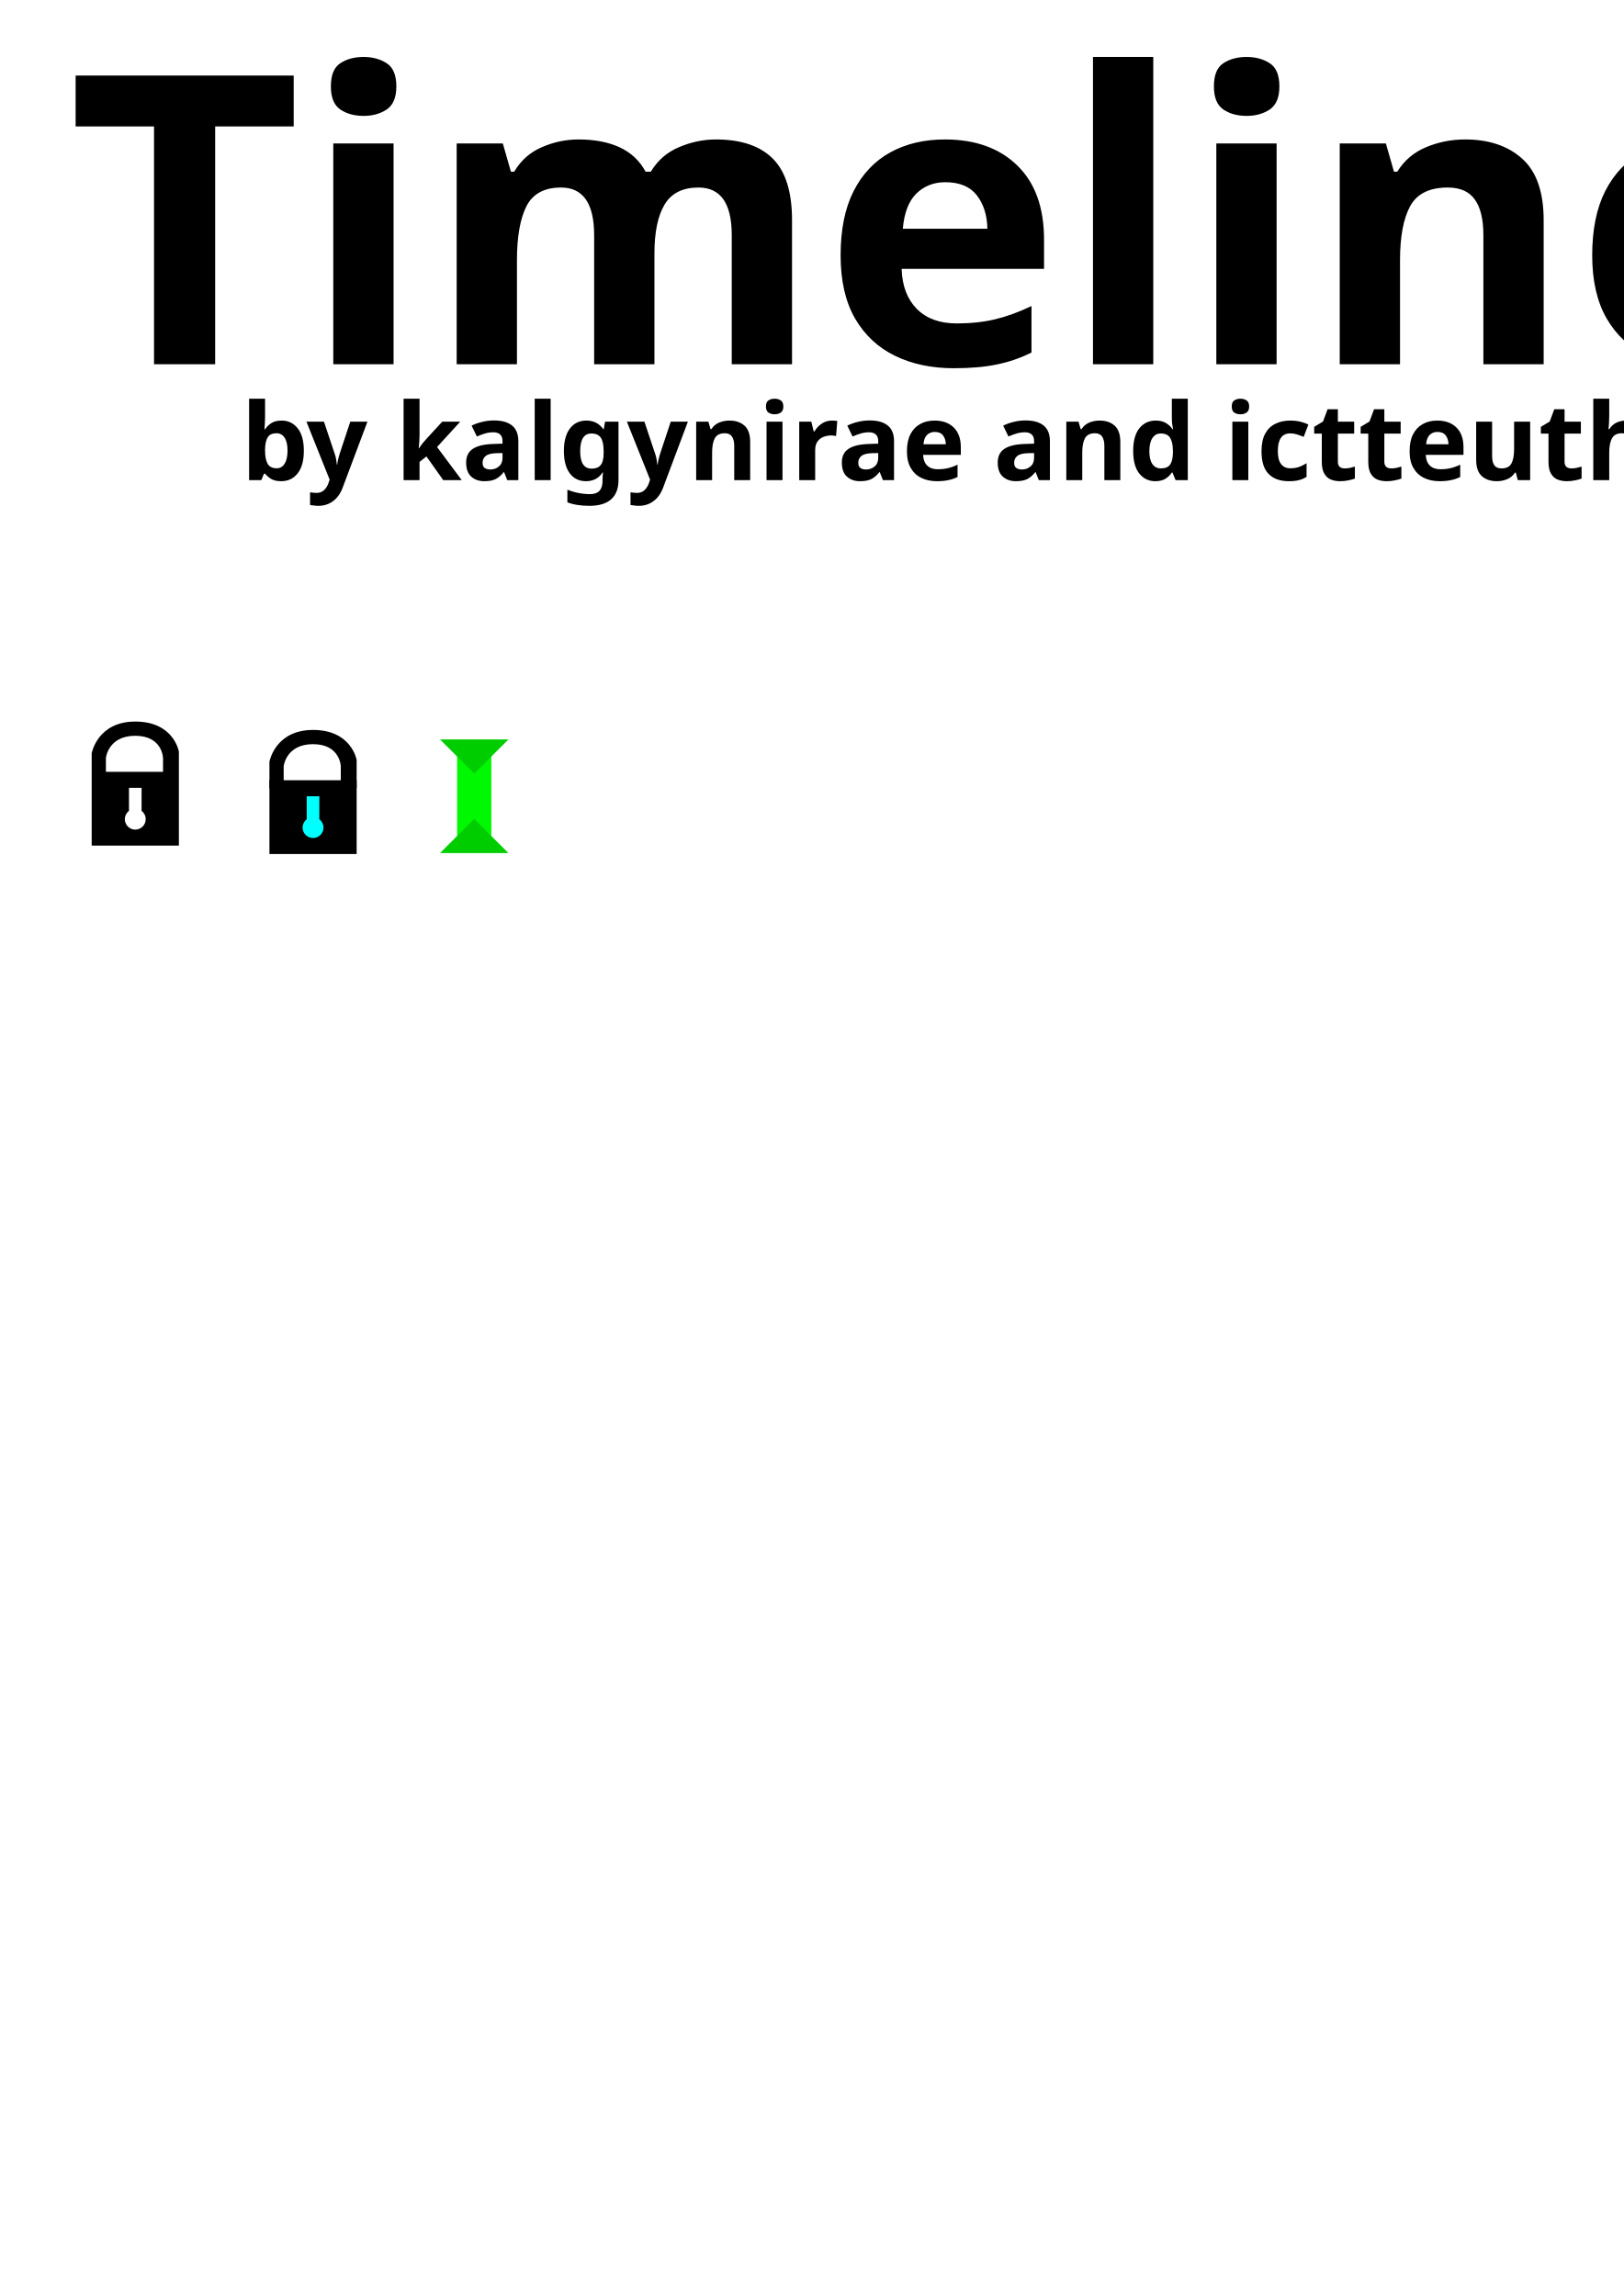
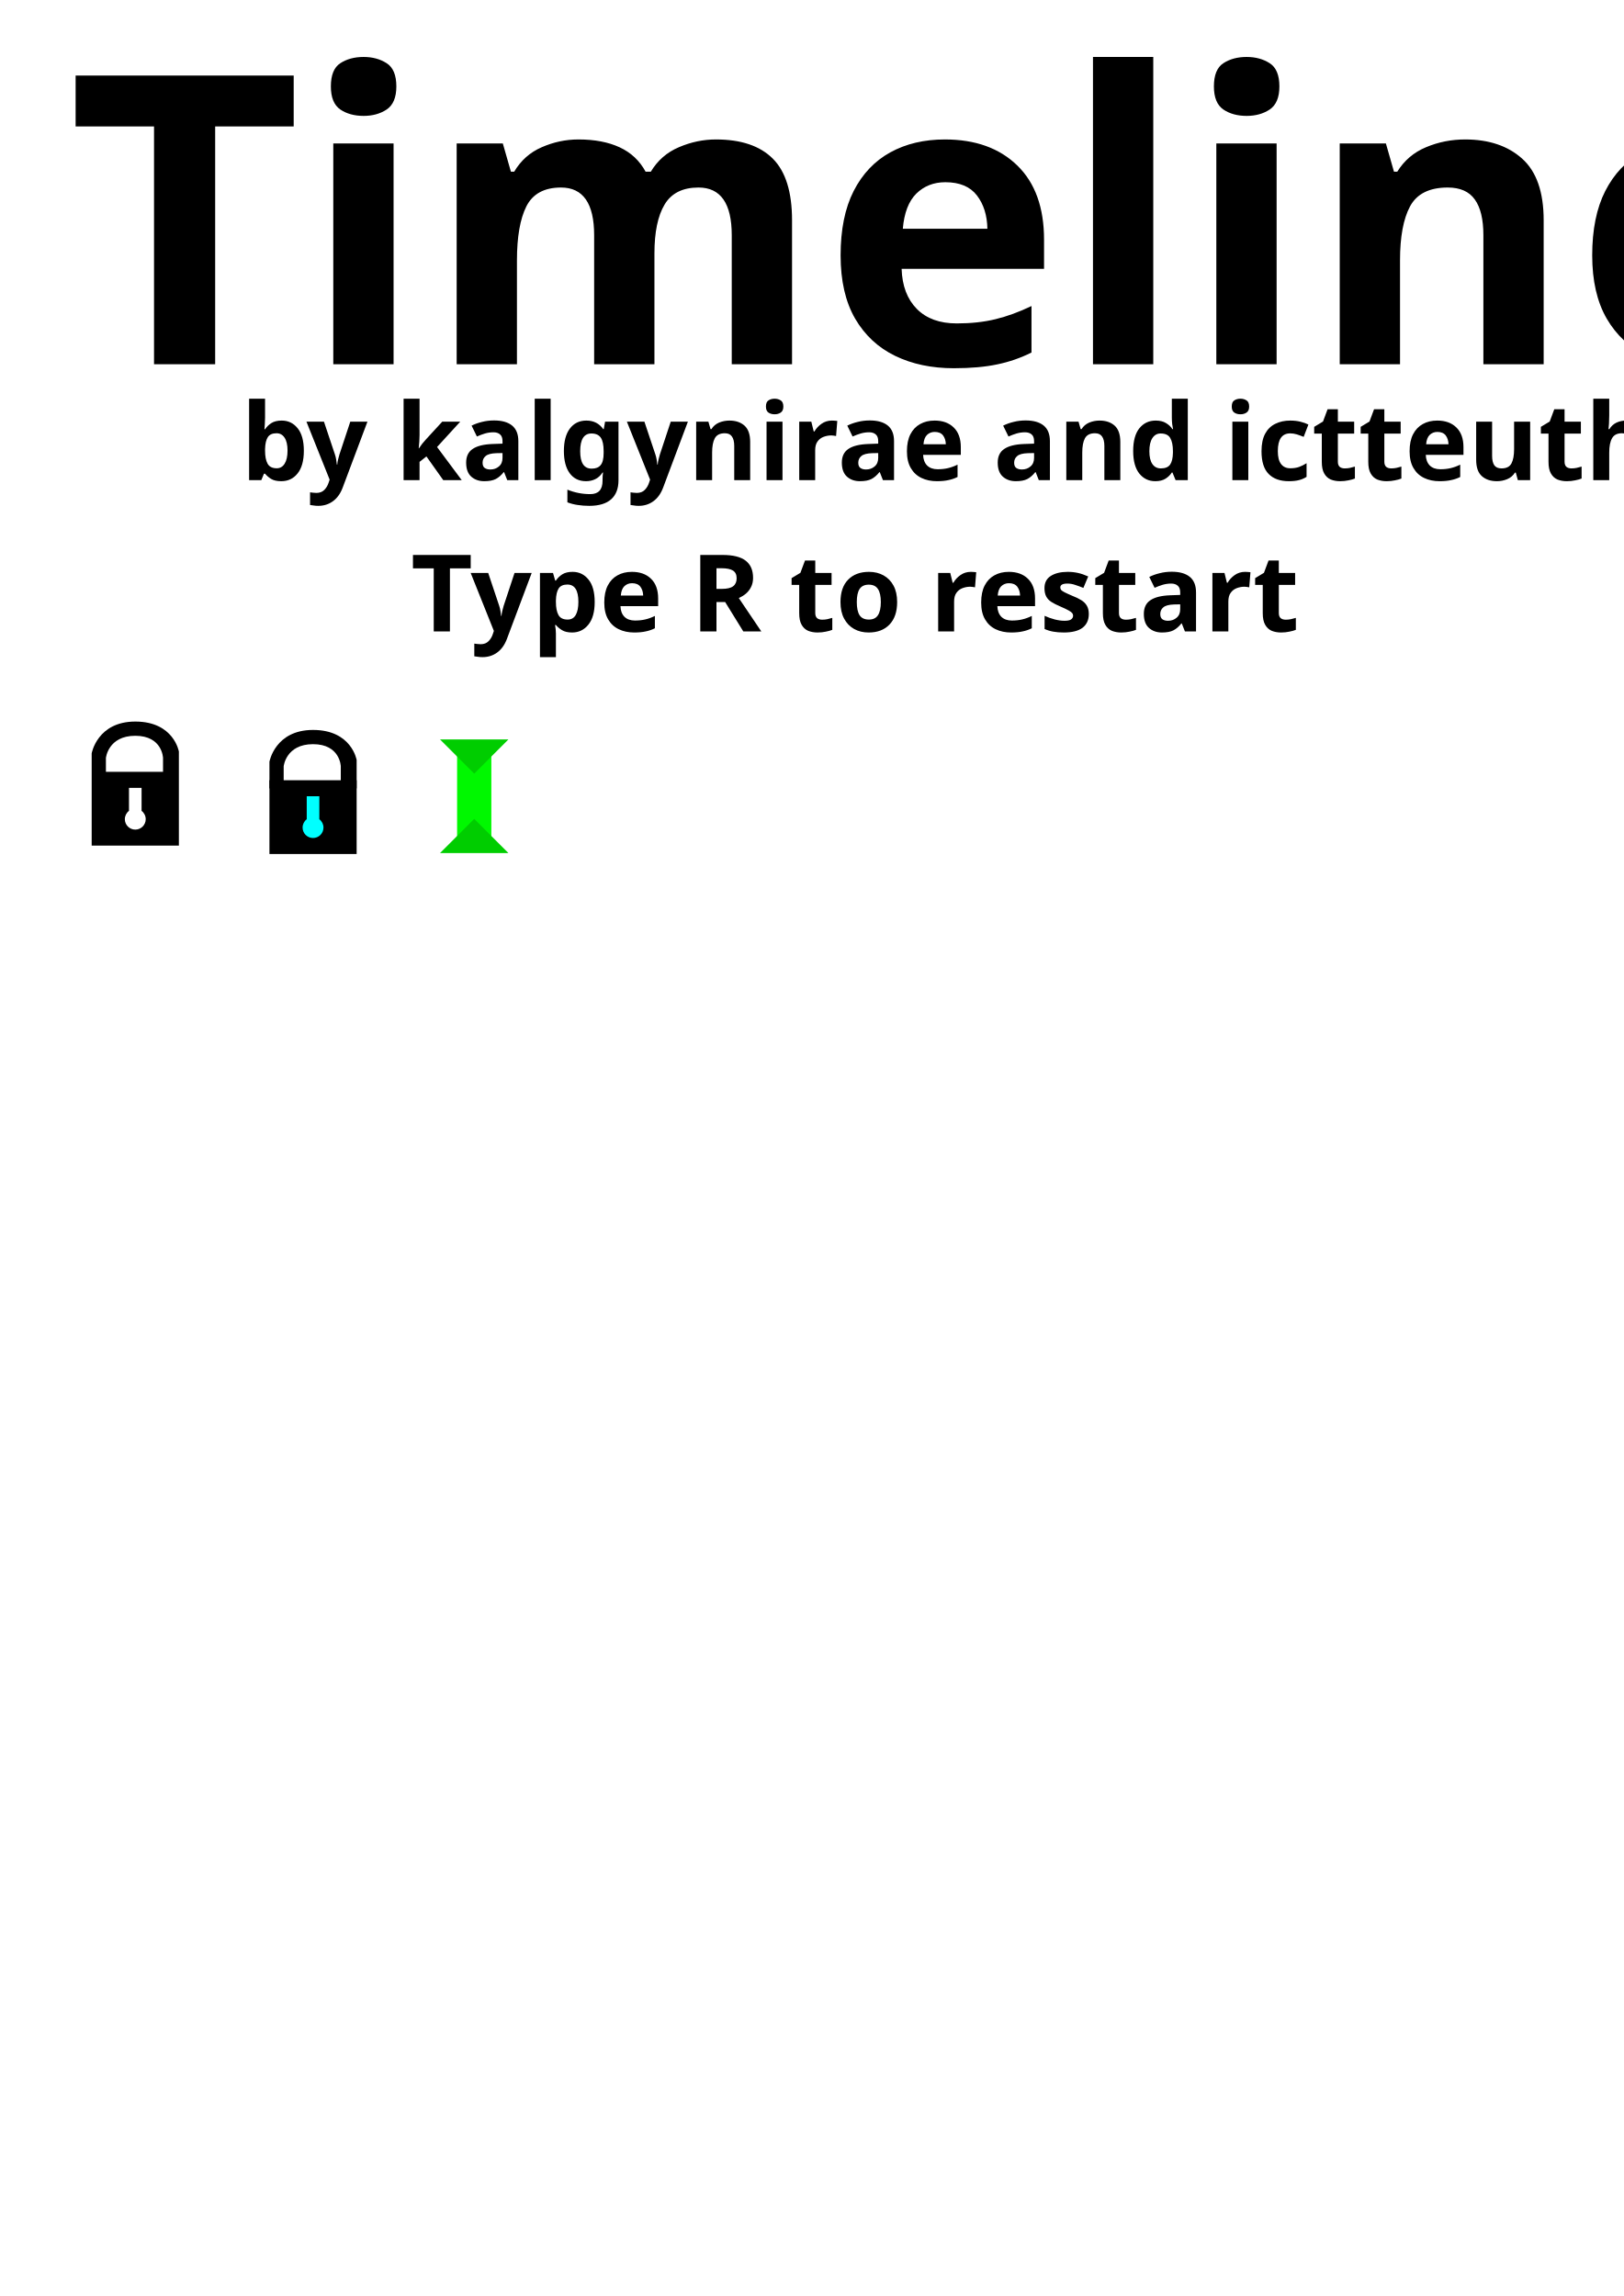
<svg xmlns="http://www.w3.org/2000/svg" width="210mm" height="297mm" viewBox="0 0 210 297" version="1.1" id="svg5">
  <defs id="defs2" />
  <g id="layer1">
    <g id="g499">
      <rect style="fill:#000000;stroke-width:0.265" id="rect111" width="11.278" height="9.543" x="34.848" y="100.928" />
      <path style="fill:#000000;stroke-width:0.265" d="m 34.848,101.986 v -3.449 c 0,0 0.717,-4.115 5.639,-4.115 4.994,0 5.639,3.885 5.639,3.885 v 3.679 h -2.05 v -2.856 c 0,0 -0.072,-2.868 -3.589,-2.868 -3.517,0 -3.798,2.868 -3.798,2.868 v 2.856 z" id="path221" />
      <path id="path433" style="fill:#00ffff;stroke-width:0.482" d="m 39.671,102.999 v 2.975 a 1.35,1.35 0 0 0 -0.535,1.075 1.35,1.35 0 0 0 1.35,1.351 1.35,1.35 0 0 0 1.351,-1.351 1.35,1.35 0 0 0 -0.536,-1.075 v -2.975 z" />
    </g>
    <path id="rect111-9" style="fill:#000000;stroke-width:0.265" d="M 17.496 93.337 C 12.574 93.337 11.857 97.452 11.857 97.452 L 11.857 99.843 L 11.857 100.901 L 11.857 109.387 L 23.136 109.387 L 23.136 100.901 L 23.136 99.843 L 23.136 97.222 C 23.136 97.222 22.491 93.337 17.496 93.337 z M 17.496 95.178 C 21.013 95.178 21.085 98.046 21.085 98.046 L 21.085 99.843 L 13.698 99.843 L 13.698 98.046 C 13.698 98.046 13.979 95.178 17.496 95.178 z M 16.681 101.915 L 18.311 101.915 L 18.311 104.89 A 1.35 1.35 0 0 1 18.846 105.965 A 1.35 1.35 0 0 1 17.496 107.315 A 1.35 1.35 0 0 1 16.146 105.965 A 1.35 1.35 0 0 1 16.681 104.89 L 16.681 101.915 z " />
    <g id="g987">
      <rect style="fill:#00f800;stroke-width:0.307;fill-opacity:1" id="rect292" width="4.428" height="13.622" x="59.119" y="96.188" />
      <path style="fill:#00cd00;stroke-width:0.35;fill-opacity:1" d="m 56.905,95.646 4.428,4.428 4.428,-4.428 z" id="path406" />
      <path style="fill:#00cd00;stroke-width:0.35;fill-opacity:1" d="m 56.905,110.353 4.428,-4.428 4.428,4.428 z" id="path406-3" />
      <text xml:space="preserve" style="font-style:normal;font-variant:normal;font-weight:bold;font-stretch:normal;font-size:52.317px;font-family:'Sitka Banner';-inkscape-font-specification:'Sitka Banner, Bold';font-variant-ligatures:normal;font-variant-caps:normal;font-variant-numeric:normal;font-variant-east-asian:normal;fill:#000000;stroke-width:4.36" x="8.736" y="47.117" id="text242">
        <tspan id="tspan240" style="font-style:normal;font-variant:normal;font-weight:bold;font-stretch:normal;font-size:52.317px;font-family:'Sitka Banner';-inkscape-font-specification:'Sitka Banner, Bold';font-variant-ligatures:normal;font-variant-caps:normal;font-variant-numeric:normal;font-variant-east-asian:normal;fill:#000000;stroke-width:4.36" x="8.736" y="47.117">Timeline</tspan>
      </text>
      <text xml:space="preserve" style="font-style:normal;font-variant:normal;font-weight:bold;font-stretch:normal;font-size:13.855px;font-family:'Sitka Banner';-inkscape-font-specification:'Sitka Banner, Bold';font-variant-ligatures:normal;font-variant-caps:normal;font-variant-numeric:normal;font-variant-east-asian:normal;fill:#000000;stroke-width:0.128" x="31.14" y="62.106" id="text471">
        <tspan id="tspan469" style="stroke-width:0.128" x="31.14" y="62.106">by kalgynirae and ictteuth</tspan>
      </text>
+       <text xml:space="preserve" style="font-style:normal;font-variant:normal;font-weight:bold;font-stretch:normal;font-size:13.855px;line-height:normal;font-family:'Sitka Banner';-inkscape-font-specification:'Sitka Banner, Bold';font-variant-ligatures:normal;font-variant-position:normal;font-variant-caps:normal;font-variant-numeric:normal;font-variant-alternates:normal;font-variant-east-asian:normal;font-feature-settings:normal;font-variation-settings:normal;text-indent:0;text-align:start;text-decoration-line:none;text-decoration-style:solid;text-decoration-color:#000000;letter-spacing:normal;word-spacing:normal;text-transform:none;writing-mode:lr-tb;direction:ltr;text-orientation:mixed;dominant-baseline:auto;baseline-shift:baseline;white-space:normal;opacity:1;vector-effect:none;fill:#000000;fill-opacity:1;stroke-width:0.128;stroke-linecap:butt;stroke-linejoin:miter;stroke-miterlimit:4;stroke-dasharray:none;stroke-dashoffset:0;stroke-opacity:1;-inkscape-stroke:none;stop-color:#000000;stop-opacity:1" x="53.128" y="81.676" id="text246">
+         <tspan id="tspan244" style="font-style:normal;font-variant:normal;font-weight:bold;font-stretch:normal;font-size:13.855px;line-height:normal;font-family:'Sitka Banner';-inkscape-font-specification:'Sitka Banner, Bold';font-variant-ligatures:normal;font-variant-position:normal;font-variant-caps:normal;font-variant-numeric:normal;font-variant-alternates:normal;font-variant-east-asian:normal;font-feature-settings:normal;font-variation-settings:normal;text-indent:0;text-align:start;text-decoration-line:none;text-decoration-style:solid;text-decoration-color:#000000;letter-spacing:normal;word-spacing:normal;text-transform:none;writing-mode:lr-tb;direction:ltr;text-orientation:mixed;dominant-baseline:auto;baseline-shift:baseline;white-space:normal;vector-effect:none;fill:#000000;fill-opacity:1;stroke-width:0.128;stroke-linecap:butt;stroke-linejoin:miter;stroke-miterlimit:4;stroke-dasharray:none;stroke-dashoffset:0;stroke-opacity:1;-inkscape-stroke:none;stop-color:#000000;stop-opacity:1" x="53.128" y="81.676">Type R to restart</tspan>
+       </text>
    </g>
  </g>
</svg>
